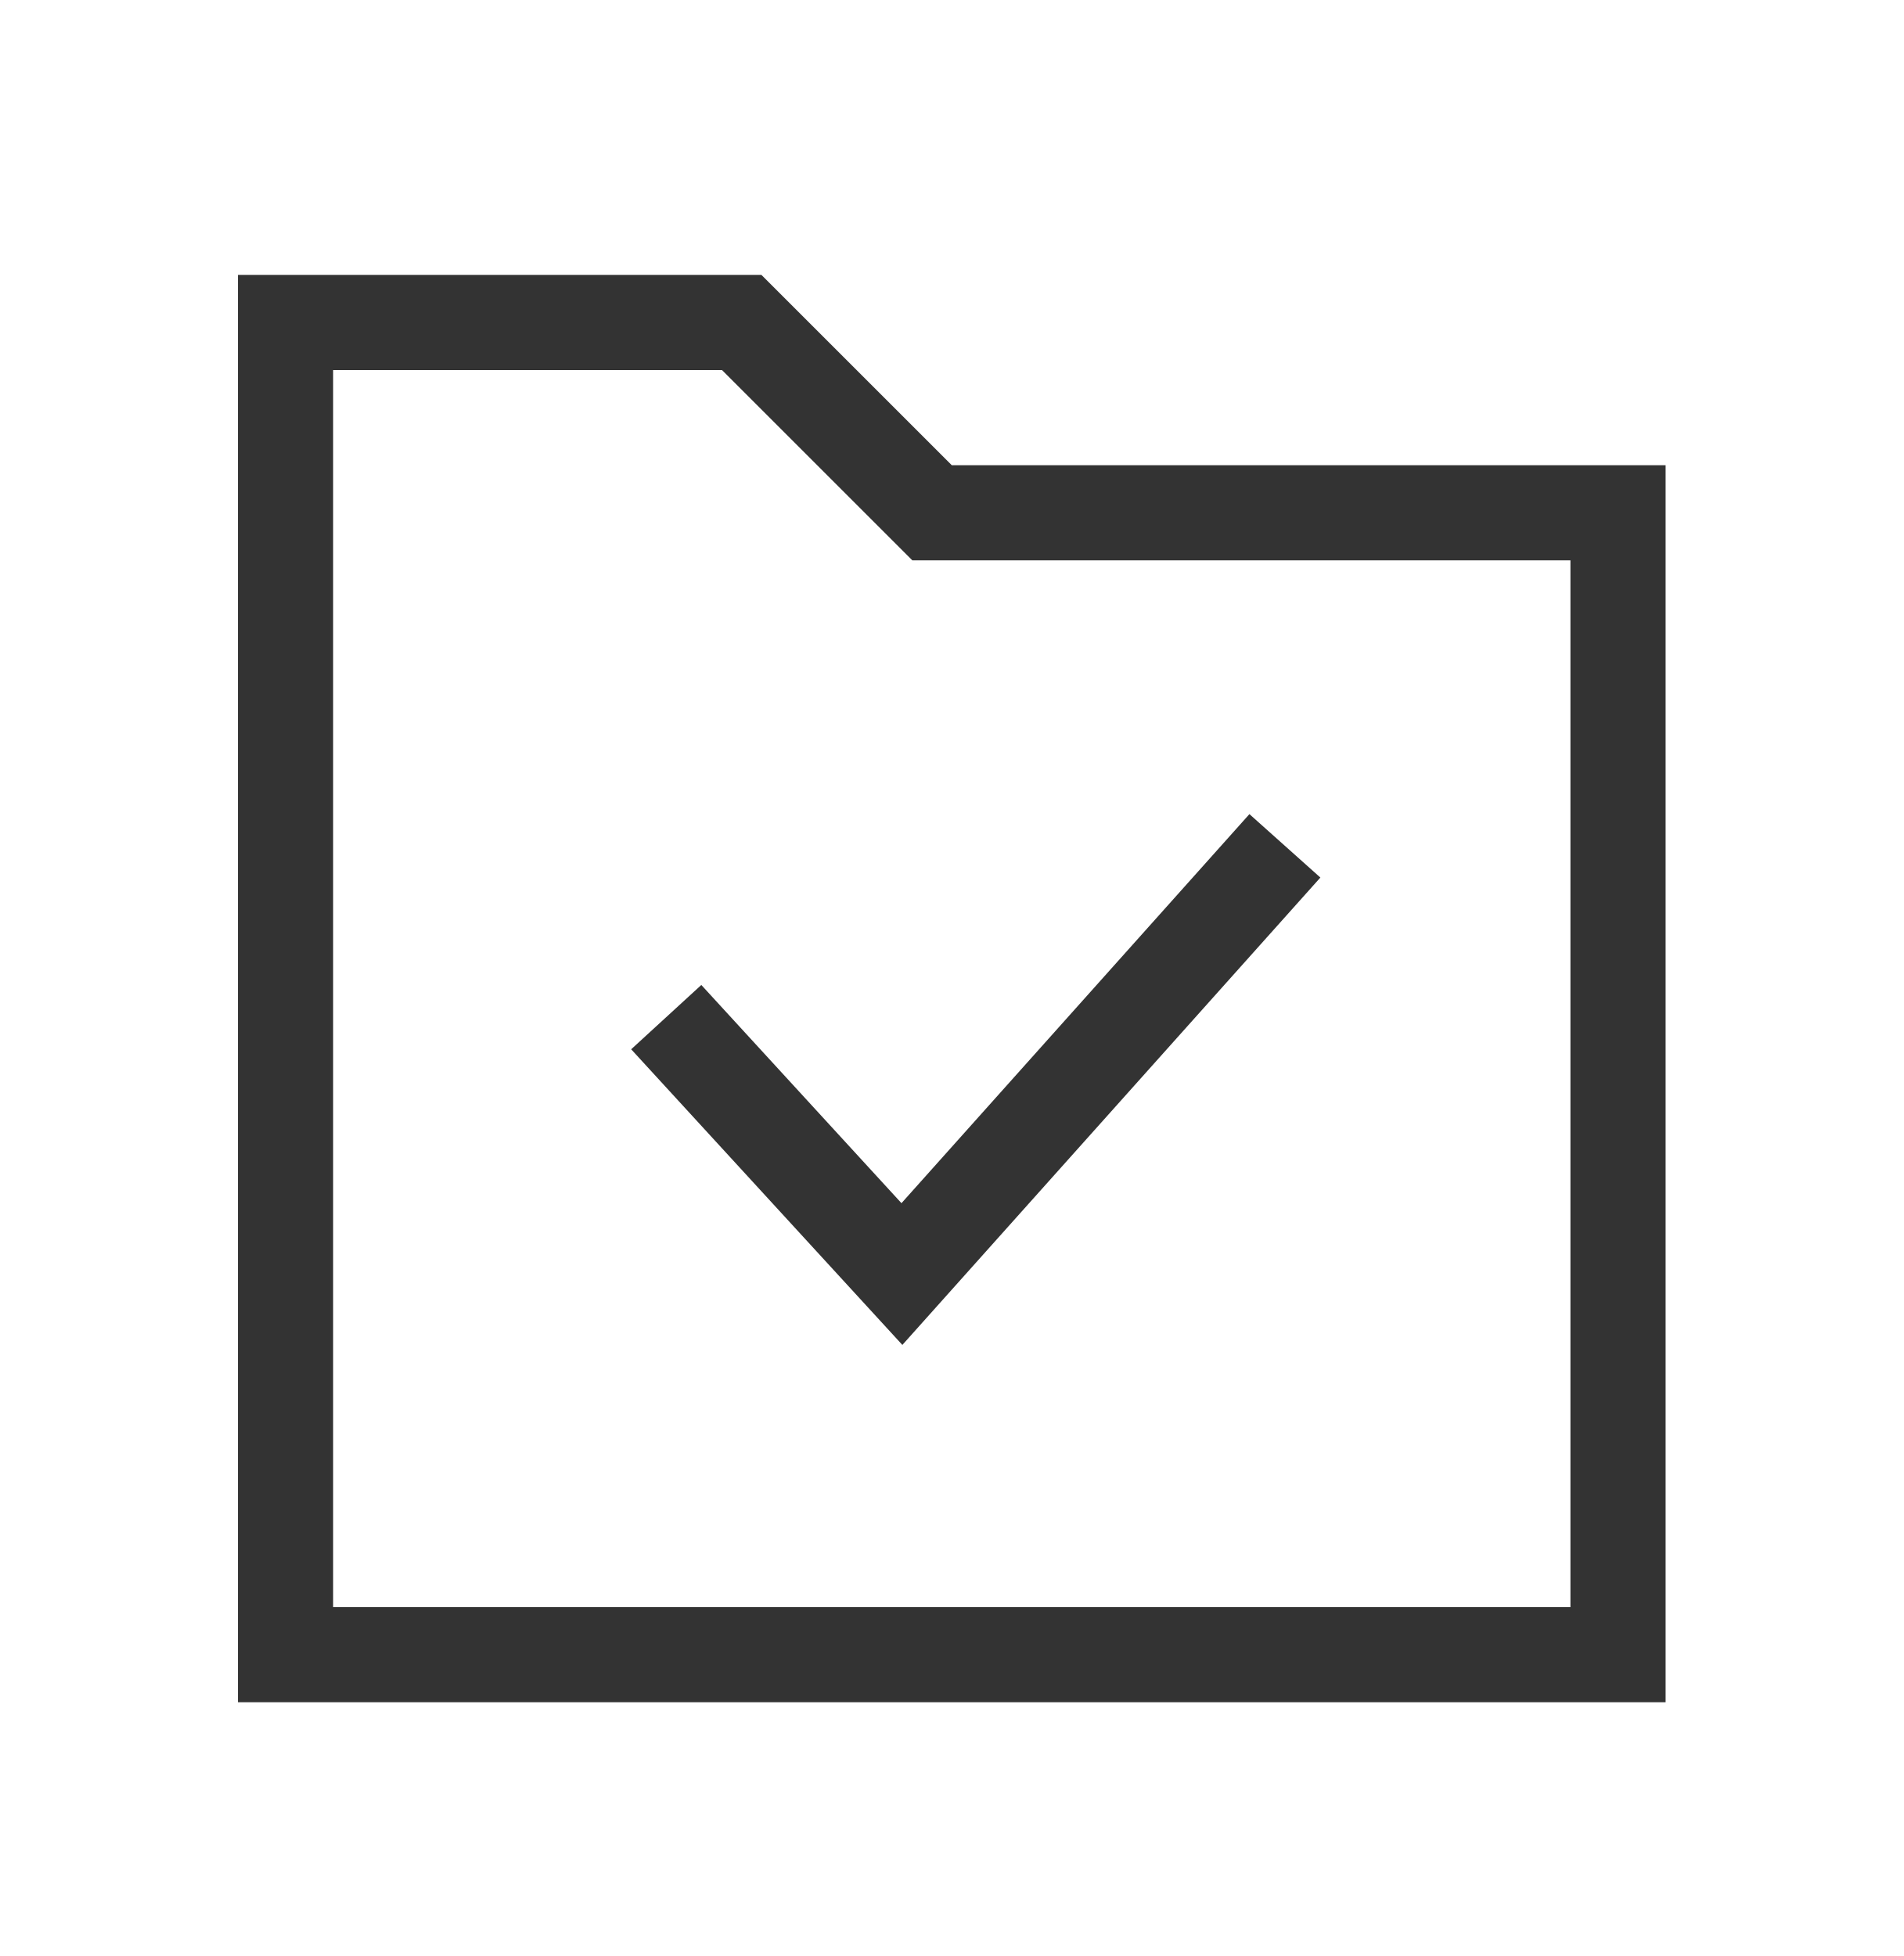
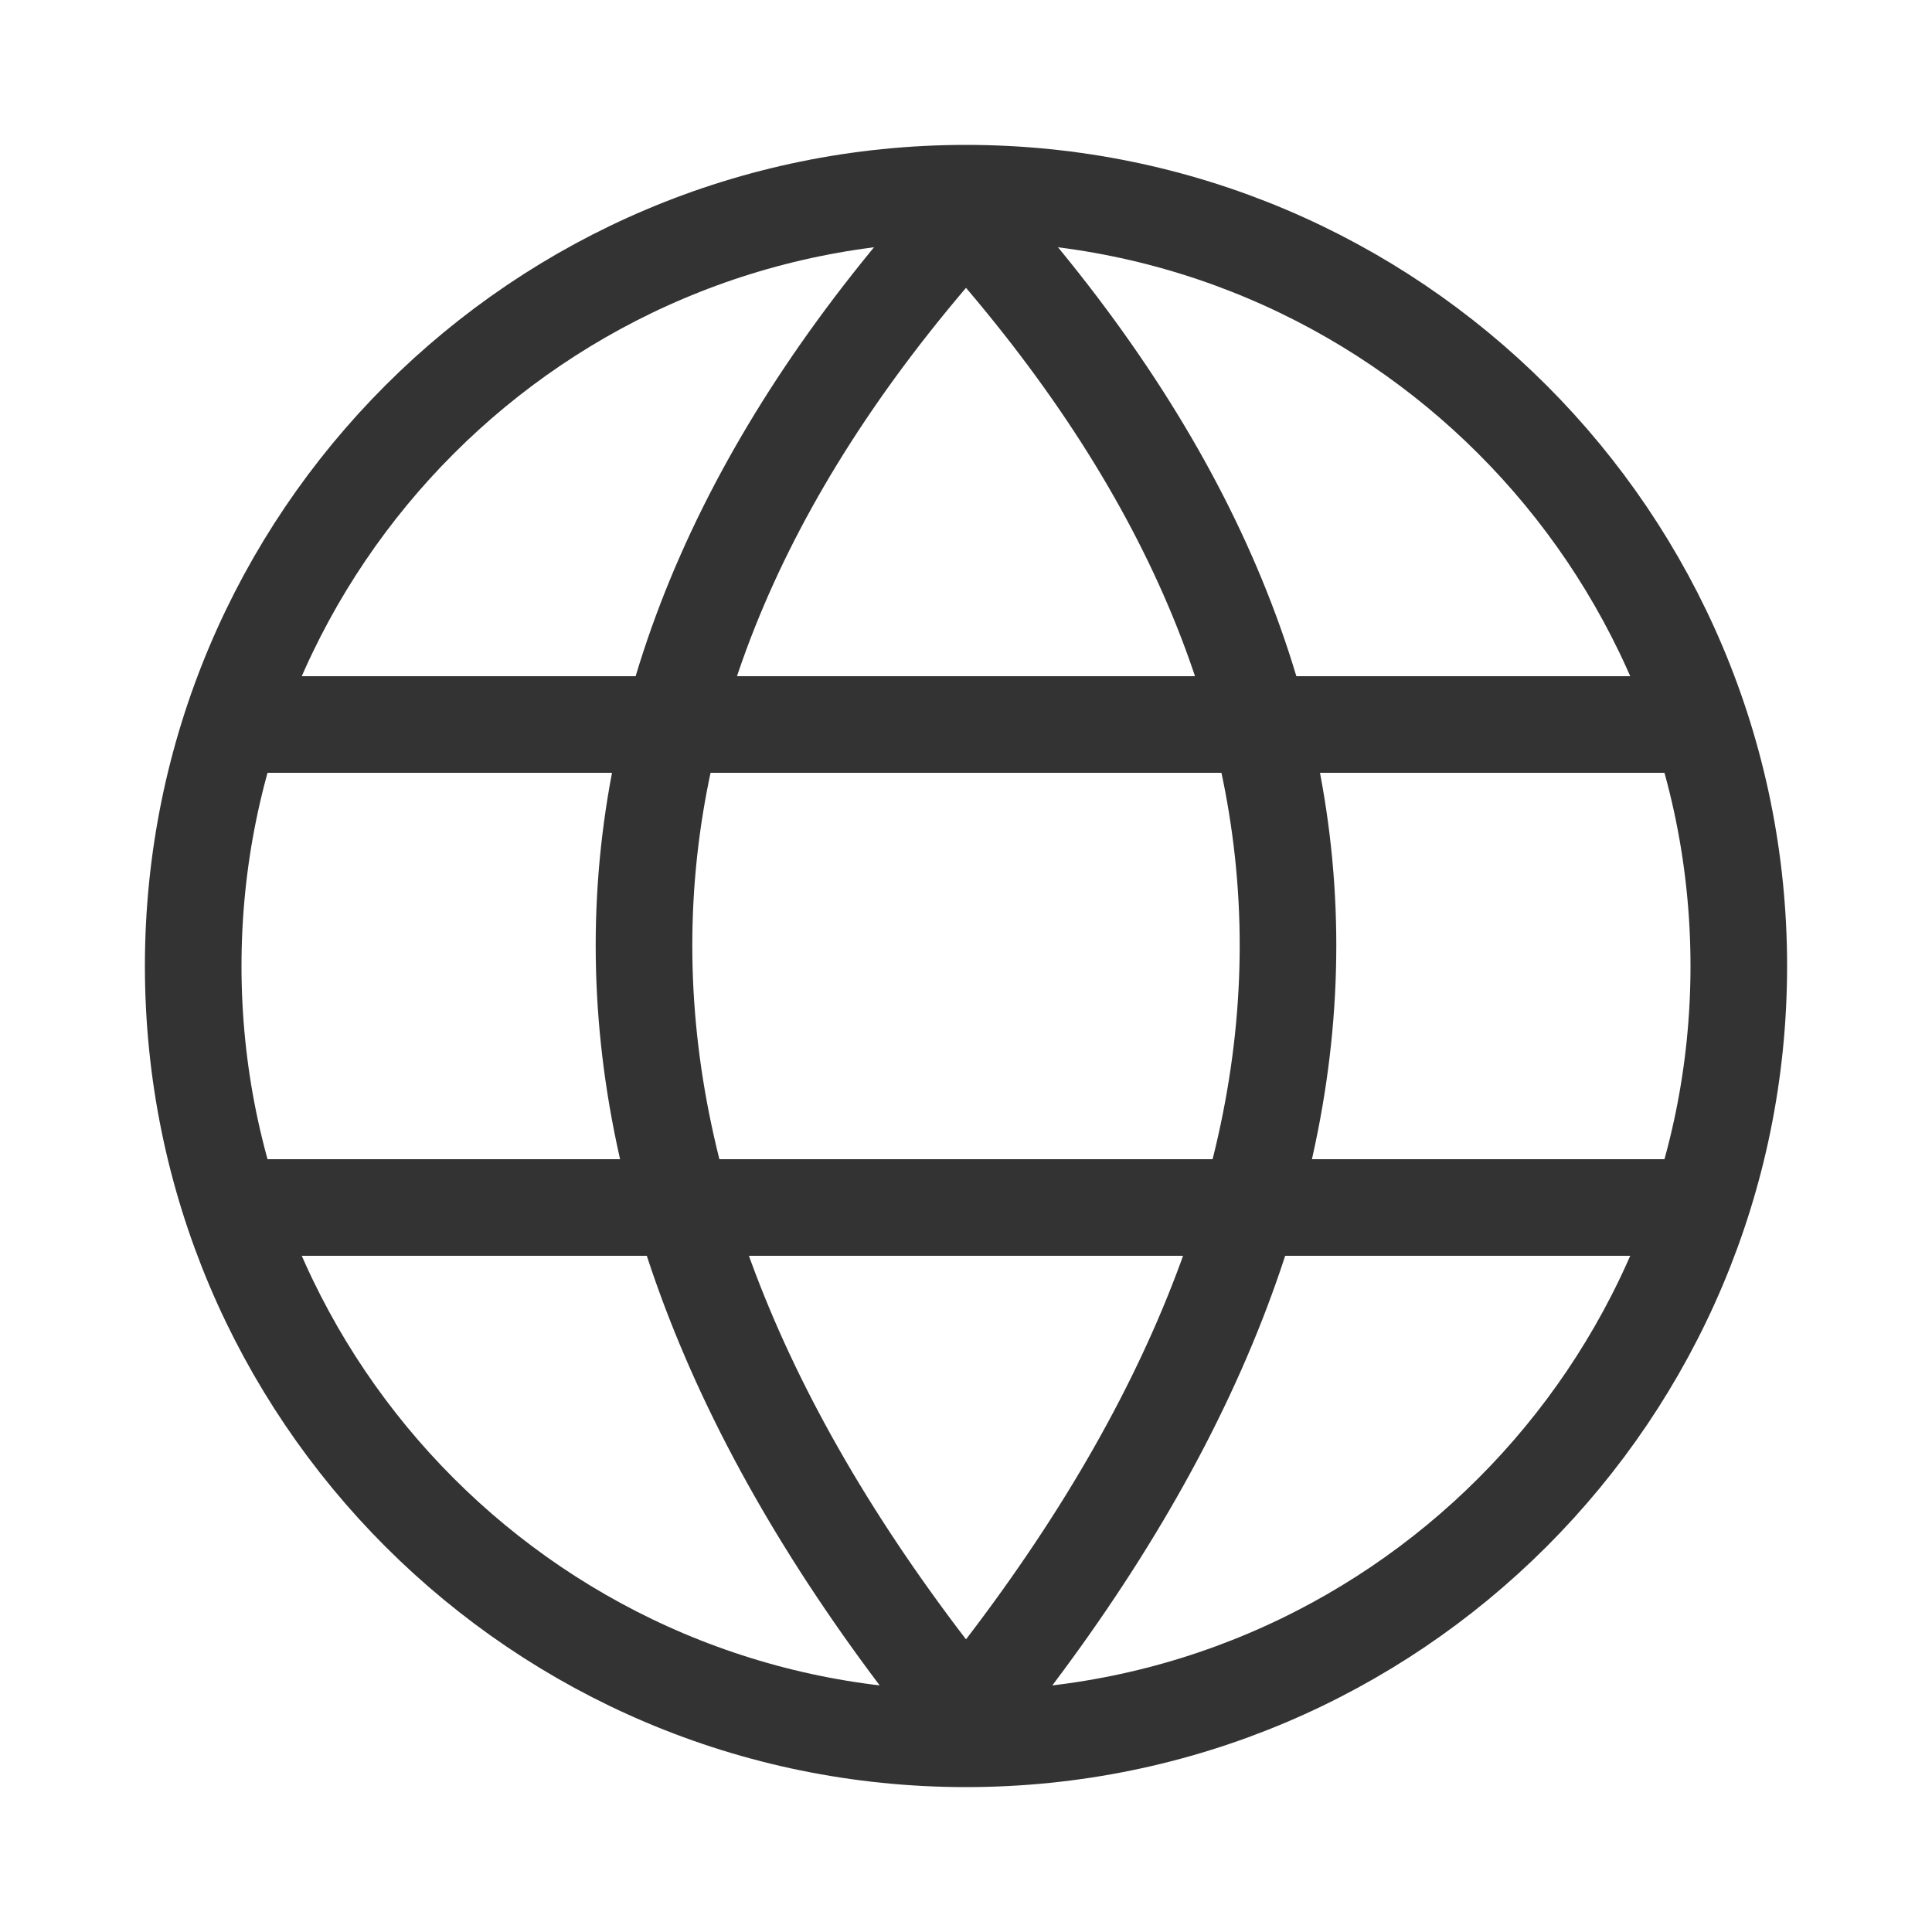
- <svg xmlns="http://www.w3.org/2000/svg" height="37" viewBox="0 0 36 37" width="36">
+ <svg xmlns="http://www.w3.org/2000/svg" height="18" viewBox="0 0 36 36" width="18">
  <g fill="none" fill-rule="evenodd">
-     <path d="m0 .7h36v36h-36z" fill-rule="nonzero" opacity=".5" />
-     <g stroke="#333" stroke-width="1.8" transform="translate(4.5 5.2)">
-       <path d="m.9 26.1h25.2v-21.6h-12.973l-3.6-3.6h-8.627z" />
-       <path d="m8.1 14.04 4.457 4.86 7.243-8.1" />
+     <path d="m0 0h36v36h-36z" fill-rule="nonzero" opacity=".5" />
+     <g stroke="#333" stroke-width="1.8">
+       <circle cx="18" cy="18" r="14.4" />
+       <g stroke-linejoin="round" transform="translate(5 4)">
+         <path d="m13 0c-8 8.823-8 18.156 0 28" stroke-linecap="round" />
+         <path d="m19 0c-8 8.823-8 18.156 0 28" stroke-linecap="round" transform="matrix(-1 0 0 1 32 0)" />
+         <g fill="#4559fc" stroke-linecap="square">
+           <path d="m0 18.5h26" />
+           <path d="m0 9.5h26" />
+         </g>
+       </g>
    </g>
  </g>
</svg>
